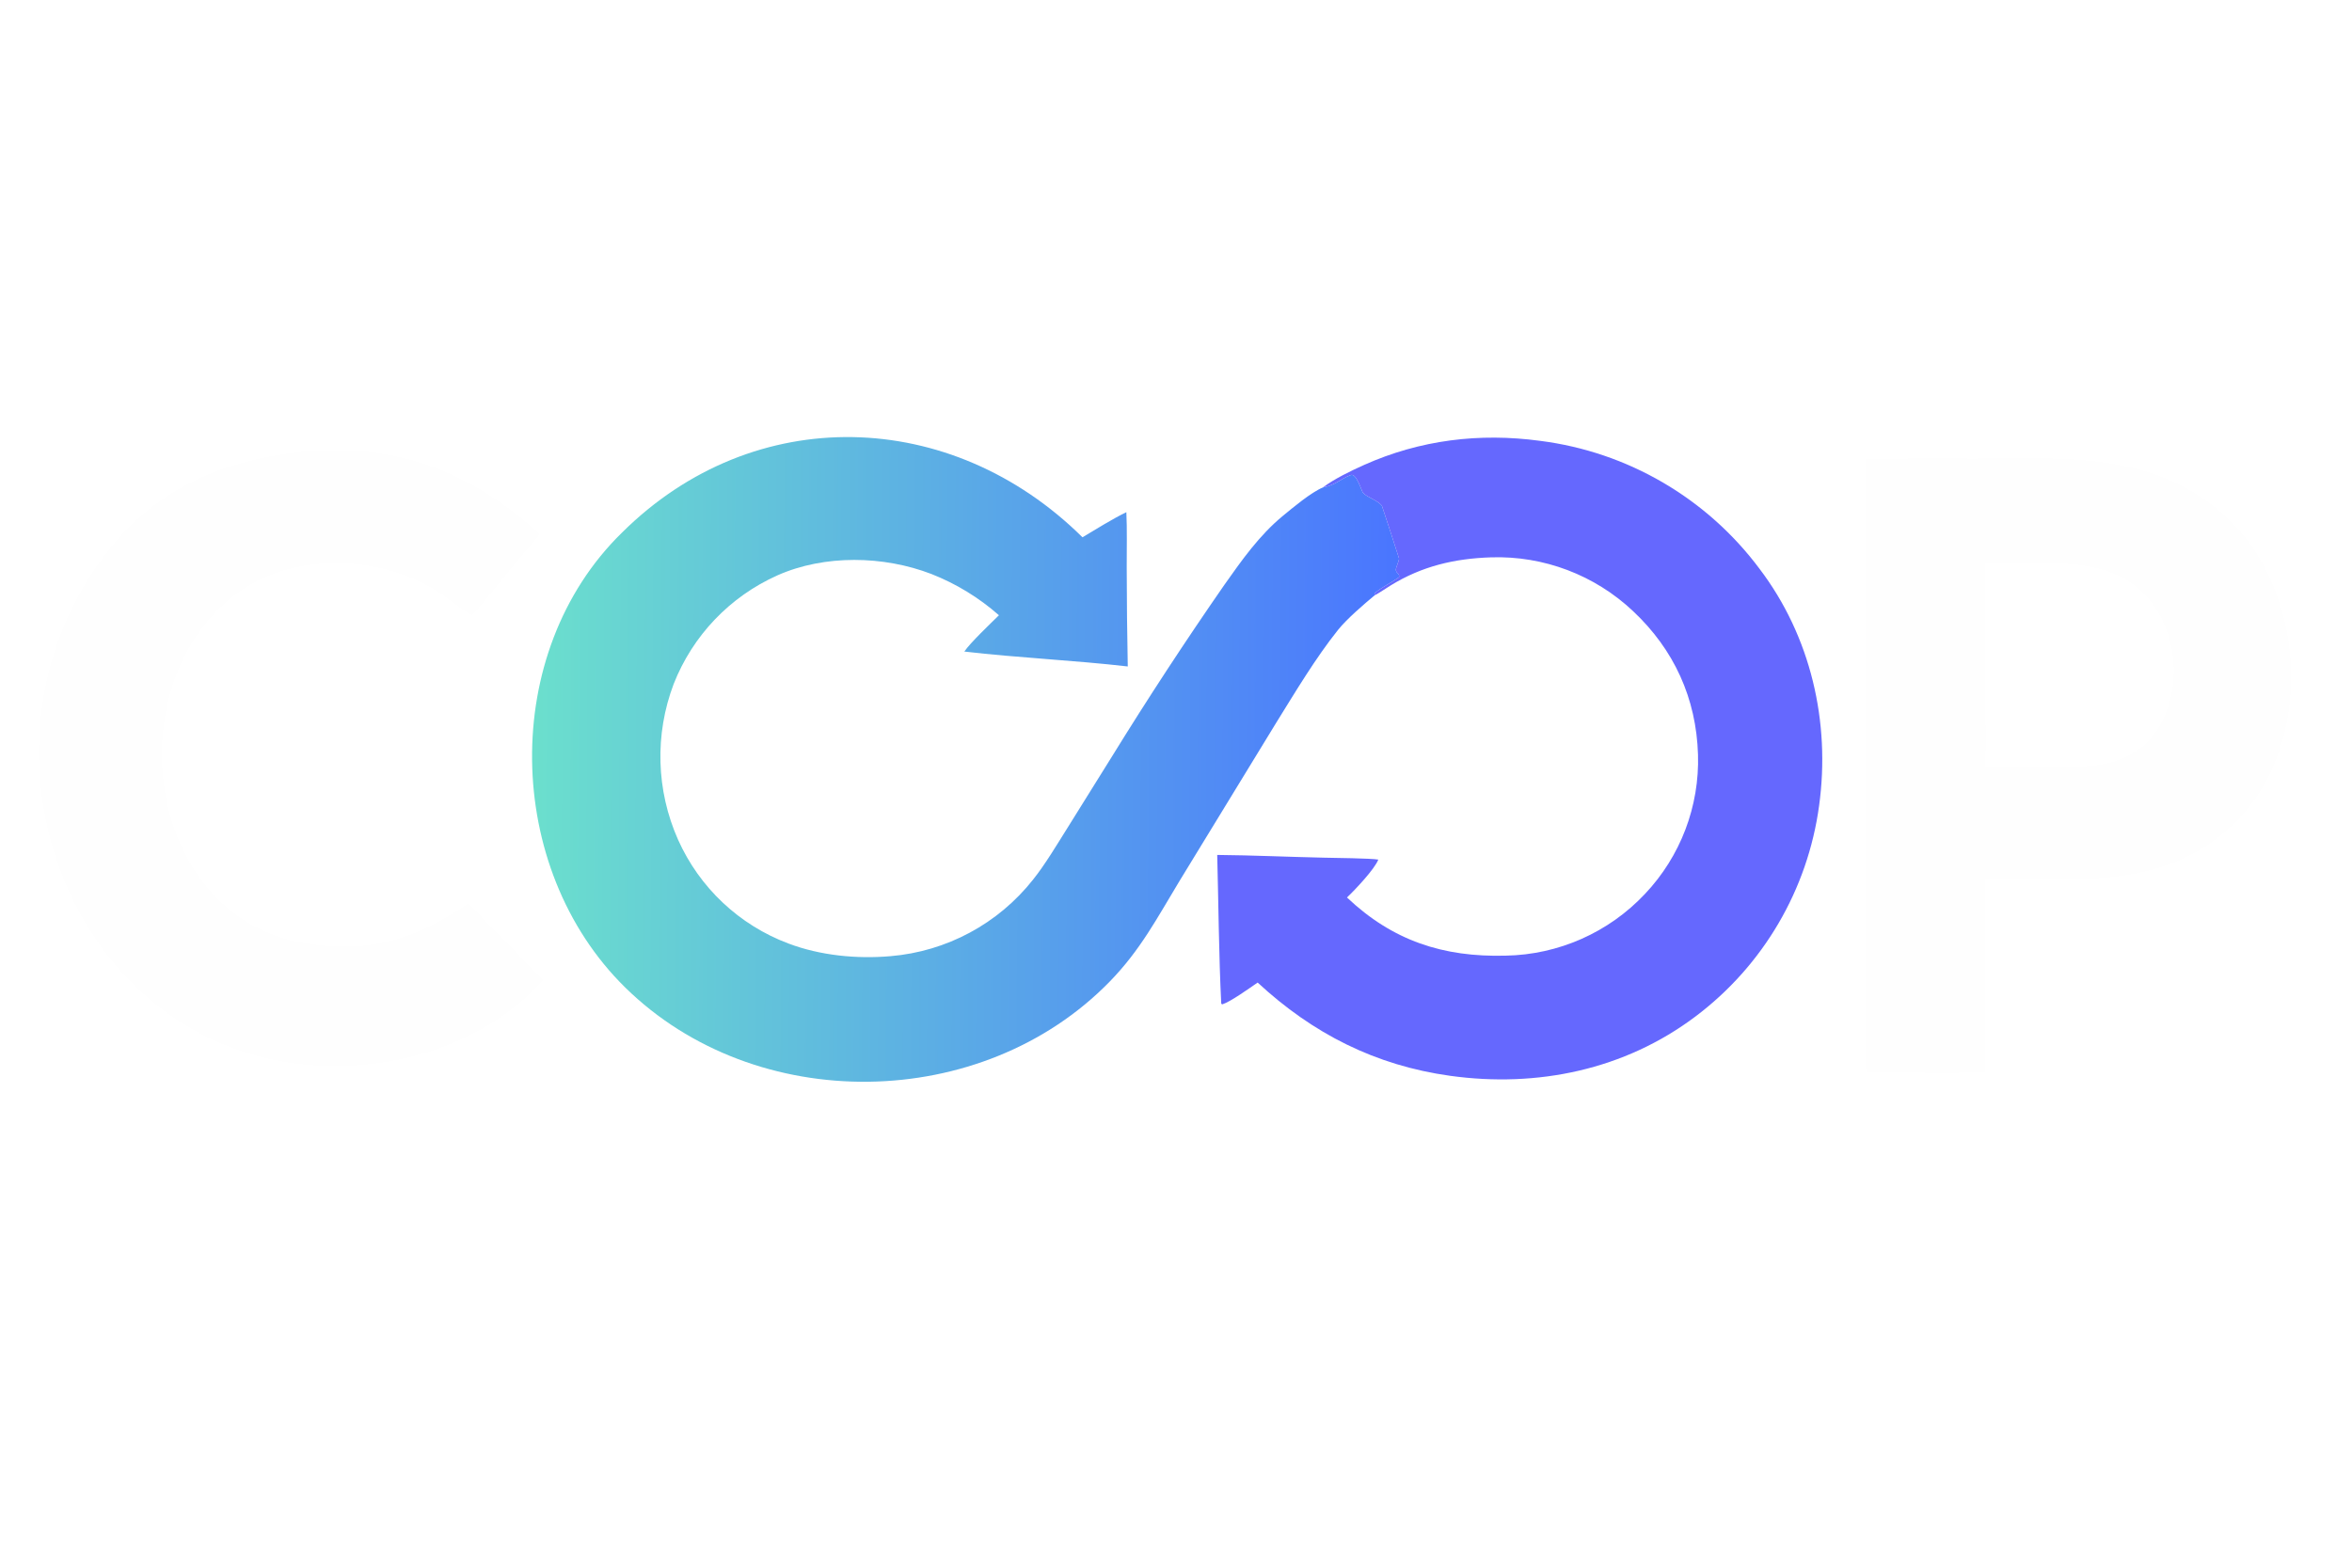
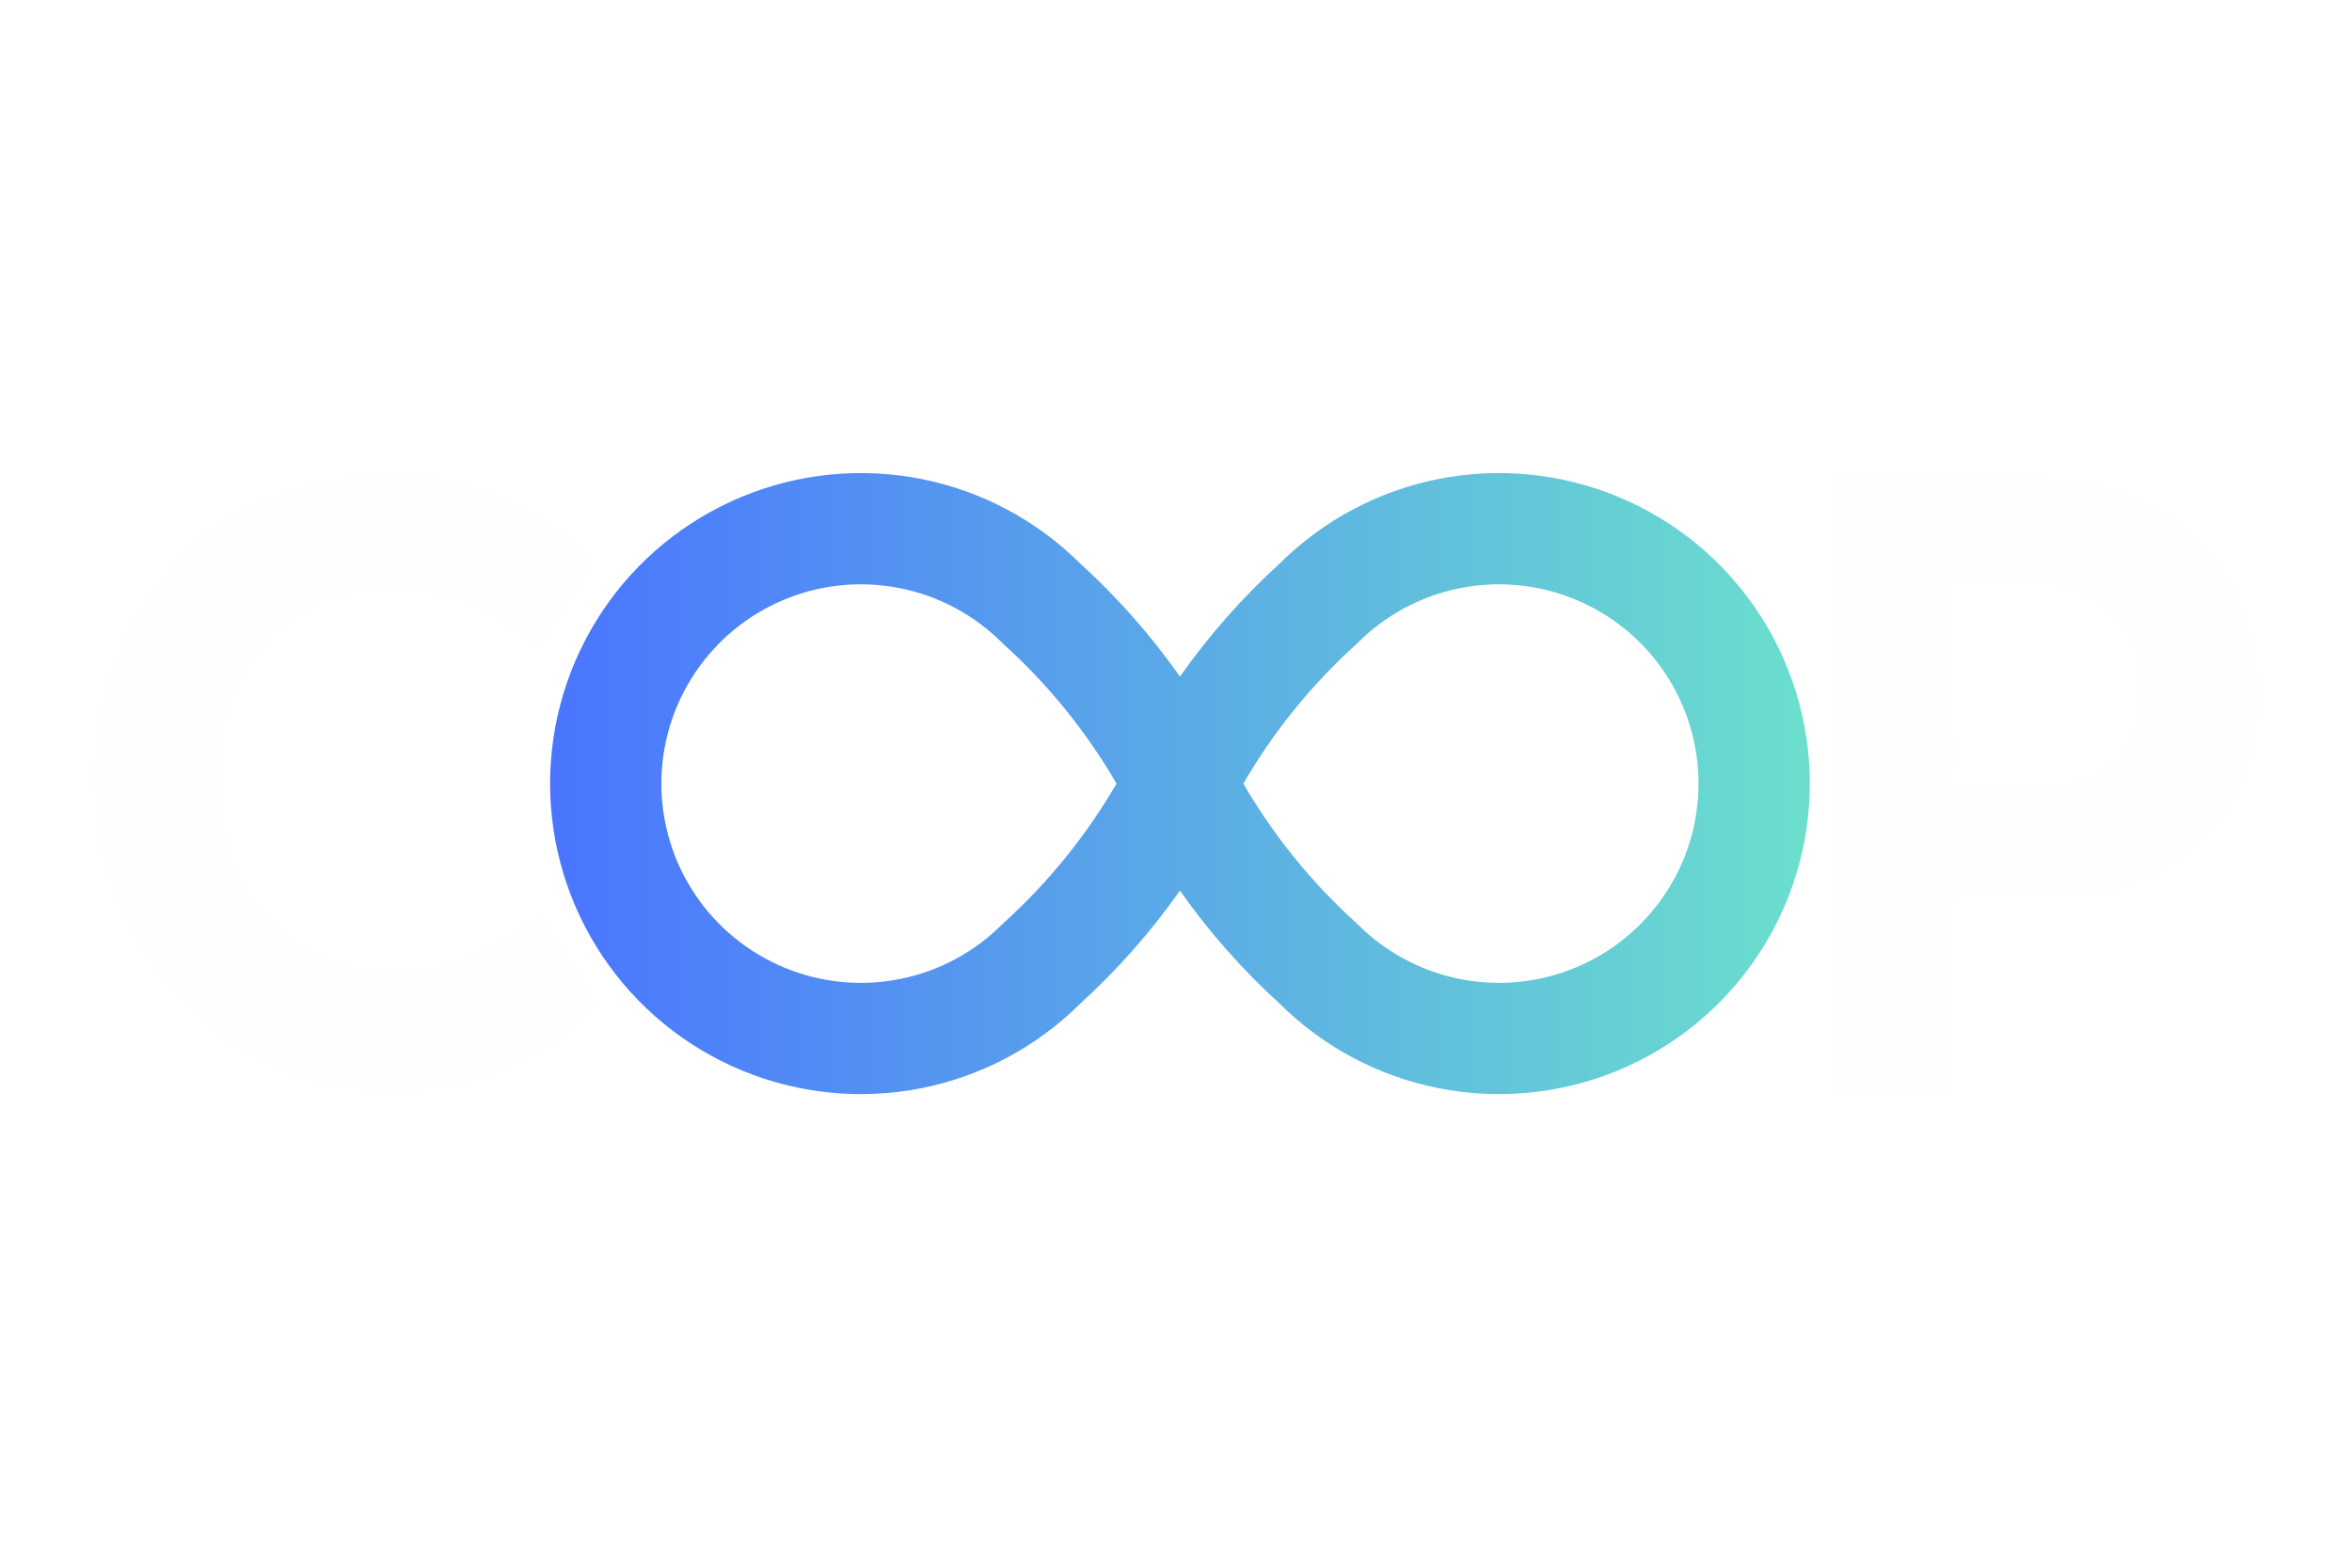
- <svg xmlns="http://www.w3.org/2000/svg" version="1.1" style="display: block;" viewBox="0 0 2048 1365" width="1536" height="1024" preserveAspectRatio="none">
+ <svg xmlns="http://www.w3.org/2000/svg" width="1536" height="1024" viewBox="0 0 1536 1024" fill="none">
+   <path d="M1210.98 311.757C1211.4 311.741 1211.84 311.727 1212.27 311.717C1235.88 311.198 1260.08 311.737 1283.74 311.528C1338.27 310.658 1391.82 311.04 1433.89 351.066C1485.13 399.818 1489.74 497.503 1439.19 548.335C1408.63 579.071 1372.01 585.88 1330.26 586.36C1329.18 586.105 1325.21 586.261 1323.98 586.252C1307.73 586.129 1291.4 586.751 1275.17 586.231L1275.05 712.315C1252.25 713.369 1220.92 712.438 1197.27 712.438C1196.31 649.59 1197.06 584.793 1197.12 521.826C1197.17 452.159 1196.44 381.499 1197.19 311.91L1210.98 311.757ZM1274.85 512.803C1293.14 512.881 1311.45 512.924 1329.73 512.828C1350.17 512.72 1364.06 511.081 1380.33 497.669C1405.74 471.164 1403.46 423.338 1377.26 398.356C1351.37 373.669 1308.21 381.086 1275.1 380.053L1275.09 467.543C1275.09 479.951 1275.75 500.888 1274.85 512.803Z" fill="#FEFEFE" />
+   <path d="M242.716 310.699C300.392 307.392 347.034 326.683 388.972 365.201C387.437 368.121 385.587 371.163 383.783 373.929C373.125 390.273 363.709 407.759 352.982 424.004C340.522 415.991 332.746 410.157 328.5 406.957C291.778 379.272 231.546 375.649 193.404 402.381C111.856 459.534 129.389 614.433 235.277 632.393C277.236 639.471 307.834 630.067 354.468 597.099C357.015 600.471 361.19 607.792 363.552 611.707L390.293 656.45C361.388 688.966 318.337 707.852 274.499 711.757C90.612 728.136 -0.18 507.99 109.465 373.289C143.319 331.698 189.371 314.695 242.716 310.699Z" fill="#FEFEFE" />
+   <path d="M1109.24 511.835C1109.24 486.097 1101.6 460.933 1087.28 439.528C1072.97 418.122 1052.61 401.434 1028.8 391.579C1004.98 381.725 978.767 379.147 953.48 384.175C928.194 389.203 904.973 401.61 886.752 419.821C886.333 420.24 885.903 420.648 885.464 421.046C856.408 447.373 831.633 478.005 811.99 511.835C831.277 545.052 855.51 575.185 883.886 601.187L885.464 602.624L886.115 603.23C886.33 603.434 886.542 603.64 886.752 603.85C904.973 622.06 928.194 634.467 953.48 639.495C978.767 644.524 1004.98 641.946 1028.8 632.091C1052.61 622.236 1072.97 605.549 1087.28 584.143C1101.6 562.737 1109.24 537.574 1109.24 511.835ZM431.91 511.835C431.91 537.574 439.549 562.737 453.866 584.143C468.183 605.549 488.536 622.236 512.354 632.091C536.173 641.946 562.384 644.524 587.67 639.495C612.956 634.467 636.177 622.06 654.398 603.85C654.818 603.431 655.247 603.022 655.687 602.624C684.742 576.298 709.516 545.665 729.159 511.835C709.516 478.005 684.742 447.373 655.687 421.046C655.247 420.648 654.818 420.24 654.398 419.821C636.177 401.61 612.956 389.203 587.67 384.175C562.384 379.147 536.173 381.725 512.354 391.579C488.536 401.434 468.183 418.122 453.866 439.528C439.549 460.933 431.91 486.097 431.91 511.835ZM1181.91 511.835C1181.91 551.962 1170 591.185 1147.69 624.543C1125.38 657.901 1093.67 683.894 1056.58 699.241C1019.49 714.587 978.678 718.599 939.308 710.77C900.238 703.001 864.325 683.915 836.036 655.899C811.526 633.607 789.585 608.737 770.575 581.759C751.565 608.737 729.623 633.607 705.113 655.899C676.825 683.915 640.912 703.001 601.843 710.77C562.472 718.599 521.662 714.587 484.571 699.241C447.481 683.894 415.773 657.901 393.462 624.543C371.151 591.185 359.24 551.962 359.24 511.835C359.24 471.708 371.151 432.485 393.462 399.127C415.773 365.77 447.481 339.776 484.571 324.43C521.662 309.084 562.472 305.072 601.843 312.901C640.912 320.67 676.825 339.755 705.113 367.771C729.623 390.063 751.565 414.932 770.575 441.91C789.585 414.932 811.526 390.063 836.036 367.771C864.325 339.755 900.238 320.67 939.308 312.901C978.678 305.072 1019.49 309.084 1056.58 324.43C1093.67 339.776 1125.38 365.77 1147.69 399.127C1170 432.485 1181.91 471.708 1181.91 511.835Z" fill="url(#paint0_linear_277_93)" />
  <defs>
-     <linearGradient id="Gradient1" gradientUnits="userSpaceOnUse" x1="464.936" y1="659.002" x2="1216.85" y2="664.337">
-       <stop class="stop0" offset="0" stop-opacity="1" stop-color="rgb(107,223,205)" />
-       <stop class="stop1" offset="1" stop-opacity="1" stop-color="rgb(74,117,255)" />
+     <linearGradient id="paint0_linear_277_93" x1="359.24" y1="511.835" x2="1181.91" y2="511.835" gradientUnits="userSpaceOnUse">
+       <stop stop-color="#4A75FF" />
+       <stop offset="1" stop-color="#6BDFCD" />
    </linearGradient>
  </defs>
-   <path transform="translate(0,0)" fill="url(#Gradient1)" d="M 1196.93 518.389 C 1187.61 526.145 1172.67 538.981 1165.16 548.366 C 1145.42 573.053 1127.81 602.678 1111.09 629.575 L 1027.1 766.992 C 1007.48 799.408 993.056 827.167 966.416 854.535 C 855.257 968.731 657.966 971.553 544.257 859.686 C 438.736 755.874 434.829 568.071 541.557 463.786 C 656.729 349.387 828.524 354.984 942.564 467.823 C 954.006 460.963 969.033 451.632 980.77 445.967 C 981.506 460.66 981.018 478.799 981.081 493.899 C 981.131 522.698 981.437 551.497 981.998 580.29 C 935.04 574.875 886.774 572.793 839.682 567.319 C 844.843 559.675 862.535 542.903 869.83 535.702 C 852.482 520.412 832.602 508.265 811.081 499.806 C 769.433 483.749 717.97 482.74 676.95 500.969 C 635.57 519.437 603.111 553.434 586.574 595.622 C 569.955 639.513 571.328 688.189 590.395 731.073 C 609.051 772.893 643.702 805.484 686.586 821.545 C 714.168 831.974 745.971 835.096 775.249 832.558 C 824.184 828.512 869.239 804.316 899.638 765.755 C 909.964 752.849 920.362 735.388 929.324 721.124 L 968.079 658.957 C 999.459 608.104 1032.2 558.104 1066.27 509.011 C 1081.34 487.673 1096.63 466.005 1116.97 449.248 C 1125.63 442.112 1141.53 428.745 1151.88 424.444 L 1152.84 424.252 C 1163.18 422.103 1166.88 417.242 1176.17 413.631 C 1181.18 411.684 1185.58 427.78 1186.9 429.158 C 1190.86 433.307 1199.36 435.51 1203.25 440.248 C 1208.16 454.723 1213.41 471.378 1218.14 486.015 C 1218.69 487.73 1215.07 494.599 1215.45 496.436 C 1216.17 499.858 1218.69 498.811 1218.23 502.583 C 1210.5 507.996 1204.91 510.2 1197.08 516.349 C 1197 516.97 1196.81 517.852 1196.93 518.389 z" />
-   <path transform="translate(0,0)" fill="rgb(254,254,254)" d="M 1643.2 399.525 C 1643.77 399.504 1644.35 399.486 1644.92 399.472 C 1676.41 398.78 1708.67 399.499 1740.22 399.22 C 1812.93 398.06 1884.33 398.57 1940.42 451.924 C 2008.74 516.911 2014.89 647.126 1947.49 714.886 C 1906.74 755.857 1857.91 764.933 1802.24 765.573 C 1800.8 765.233 1795.51 765.441 1793.87 765.429 C 1772.21 765.266 1750.43 766.094 1728.79 765.402 L 1728.63 933.473 C 1698.23 934.877 1656.46 933.637 1624.92 933.637 C 1623.65 849.86 1624.65 763.485 1624.72 679.549 C 1624.79 586.682 1623.82 492.492 1624.82 399.729 L 1643.2 399.525 z M 1728.37 667.521 C 1752.75 667.626 1777.16 667.683 1801.54 667.555 C 1828.79 667.411 1847.31 665.226 1869.01 647.348 C 1902.88 612.016 1899.85 548.264 1864.91 514.963 C 1830.39 482.055 1772.84 491.941 1728.7 490.565 L 1728.69 607.19 C 1728.69 623.73 1729.57 651.638 1728.37 667.521 z" />
-   <path transform="translate(0,0)" fill="rgb(101,104,254)" d="M 1151.88 424.444 C 1161.53 417.093 1176.65 409.805 1187.69 404.864 C 1236.47 383.041 1288.23 376.696 1341.13 383.856 C 1417.24 393.527 1486.15 433.707 1532.05 495.177 C 1576.71 553.956 1594.01 628.717 1583.98 701.485 C 1574.09 774.587 1535.34 840.684 1476.38 885.025 C 1414.71 931.475 1338.62 947.259 1262.72 936.718 C 1197.65 927.681 1143.18 900.054 1095.09 855.523 C 1087.88 860.472 1071.67 872.153 1064.32 874.502 L 1063.4 873.973 C 1061.31 832.505 1061 786.26 1059.89 744.396 C 1090.48 744.663 1122.08 746.134 1152.73 746.783 C 1161.34 746.965 1193.7 747.316 1200.15 748.45 C 1197.09 756.581 1179.73 775.038 1172.87 781.438 C 1212.58 819.06 1256.65 833.567 1311.09 832.094 C 1357.12 831.274 1400.86 811.886 1432.37 778.334 C 1463.3 745.662 1479.91 702.002 1478.53 657.035 C 1477.05 607.986 1457.66 565.602 1422 532.135 C 1388.68 500.681 1344.18 483.818 1298.38 485.284 C 1266.49 486.318 1238.12 492.991 1210.93 509.737 C 1208.37 511.309 1198.89 517.588 1196.93 518.389 C 1196.81 517.852 1197 516.97 1197.08 516.349 C 1204.91 510.2 1210.5 507.996 1218.23 502.583 C 1218.69 498.811 1216.17 499.858 1215.45 496.436 C 1215.07 494.599 1218.69 487.73 1218.14 486.015 C 1213.41 471.378 1208.16 454.723 1203.25 440.248 C 1199.36 435.51 1190.86 433.307 1186.9 429.158 C 1185.58 427.78 1181.18 411.684 1176.17 413.631 C 1166.88 417.242 1163.18 422.103 1152.84 424.252 L 1151.88 424.444 z" />
-   <path transform="translate(0,0)" fill="rgb(254,254,254)" d="M 274.854 392.414 C 351.755 388.006 413.944 413.721 469.861 465.065 C 467.278 468.624 464.255 472.283 461.344 475.587 C 444.154 495.11 428.384 516.377 411.121 535.755 C 405.262 532.769 394.893 524.992 389.232 520.726 C 340.269 483.822 259.96 478.993 209.104 514.627 C 100.373 590.812 123.751 797.293 264.935 821.234 C 320.88 830.669 361.678 818.133 407.57 786.677 C 411.874 790.312 419.458 798.602 423.682 802.998 L 472.956 853.303 C 434.416 896.646 375.681 921.822 317.231 927.027 C 72.049 948.861 -49.008 655.404 97.185 475.847 C 142.324 420.406 203.727 397.74 274.854 392.414 z" />
</svg>
